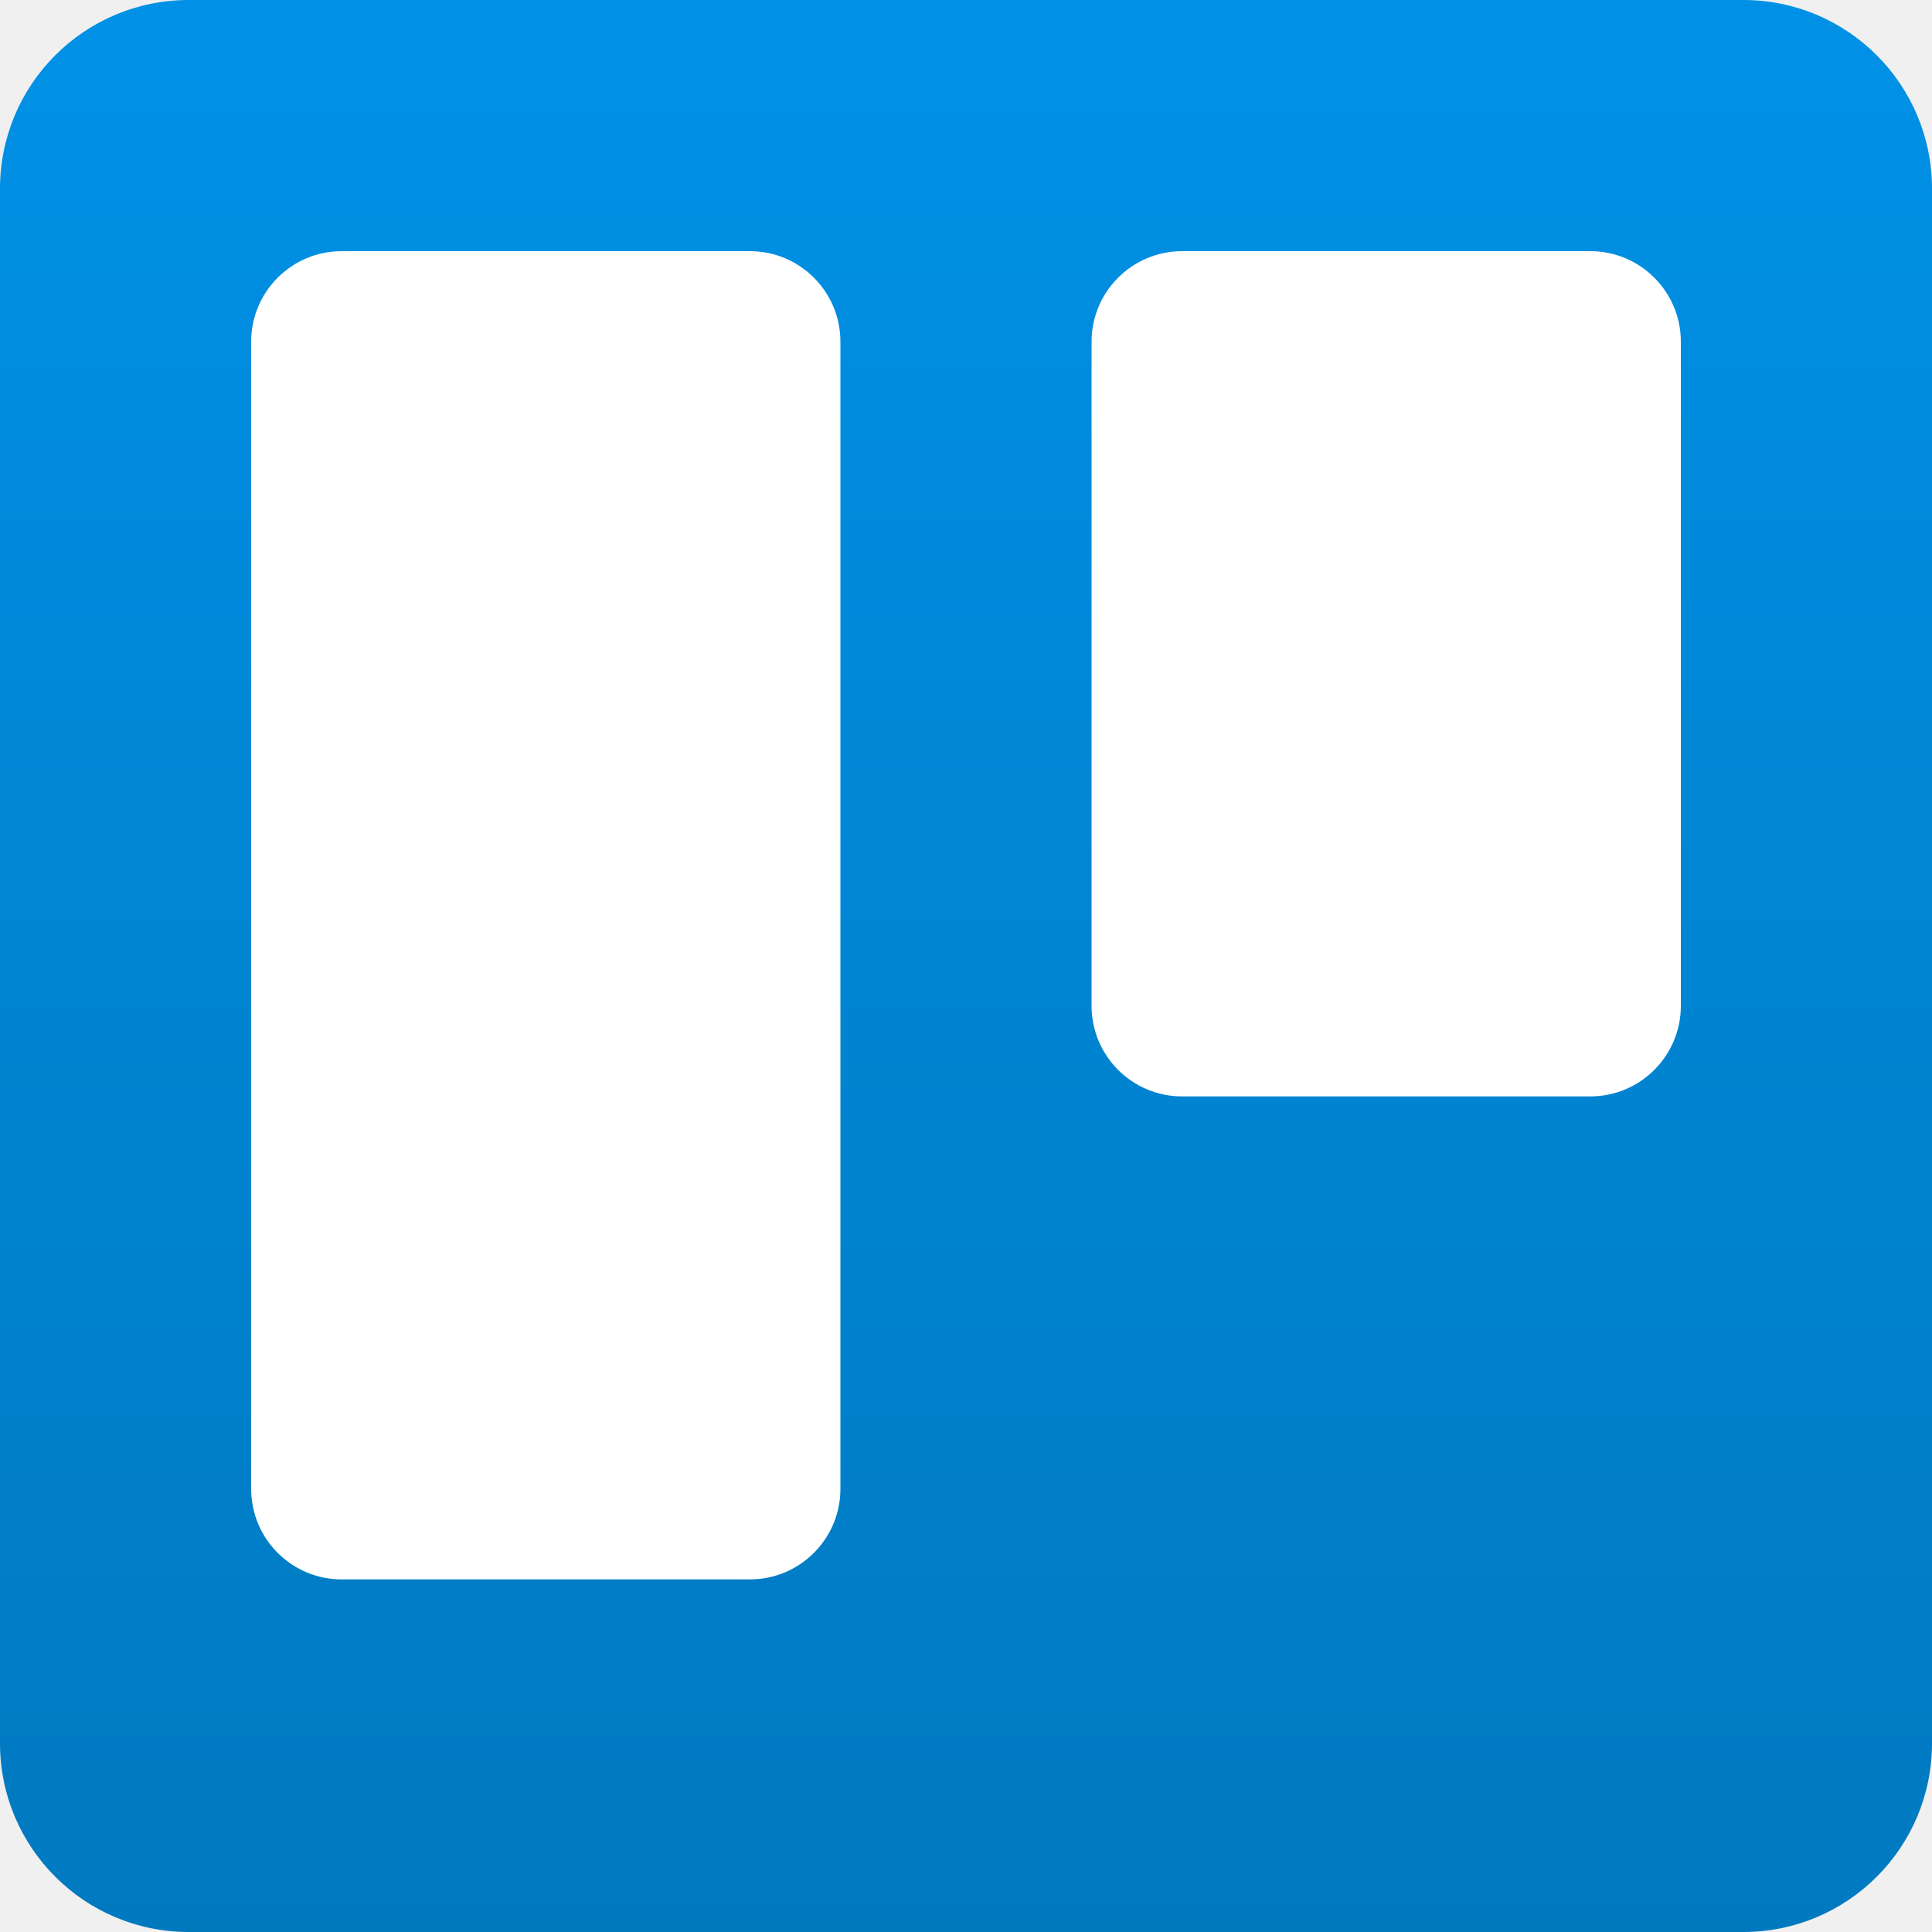
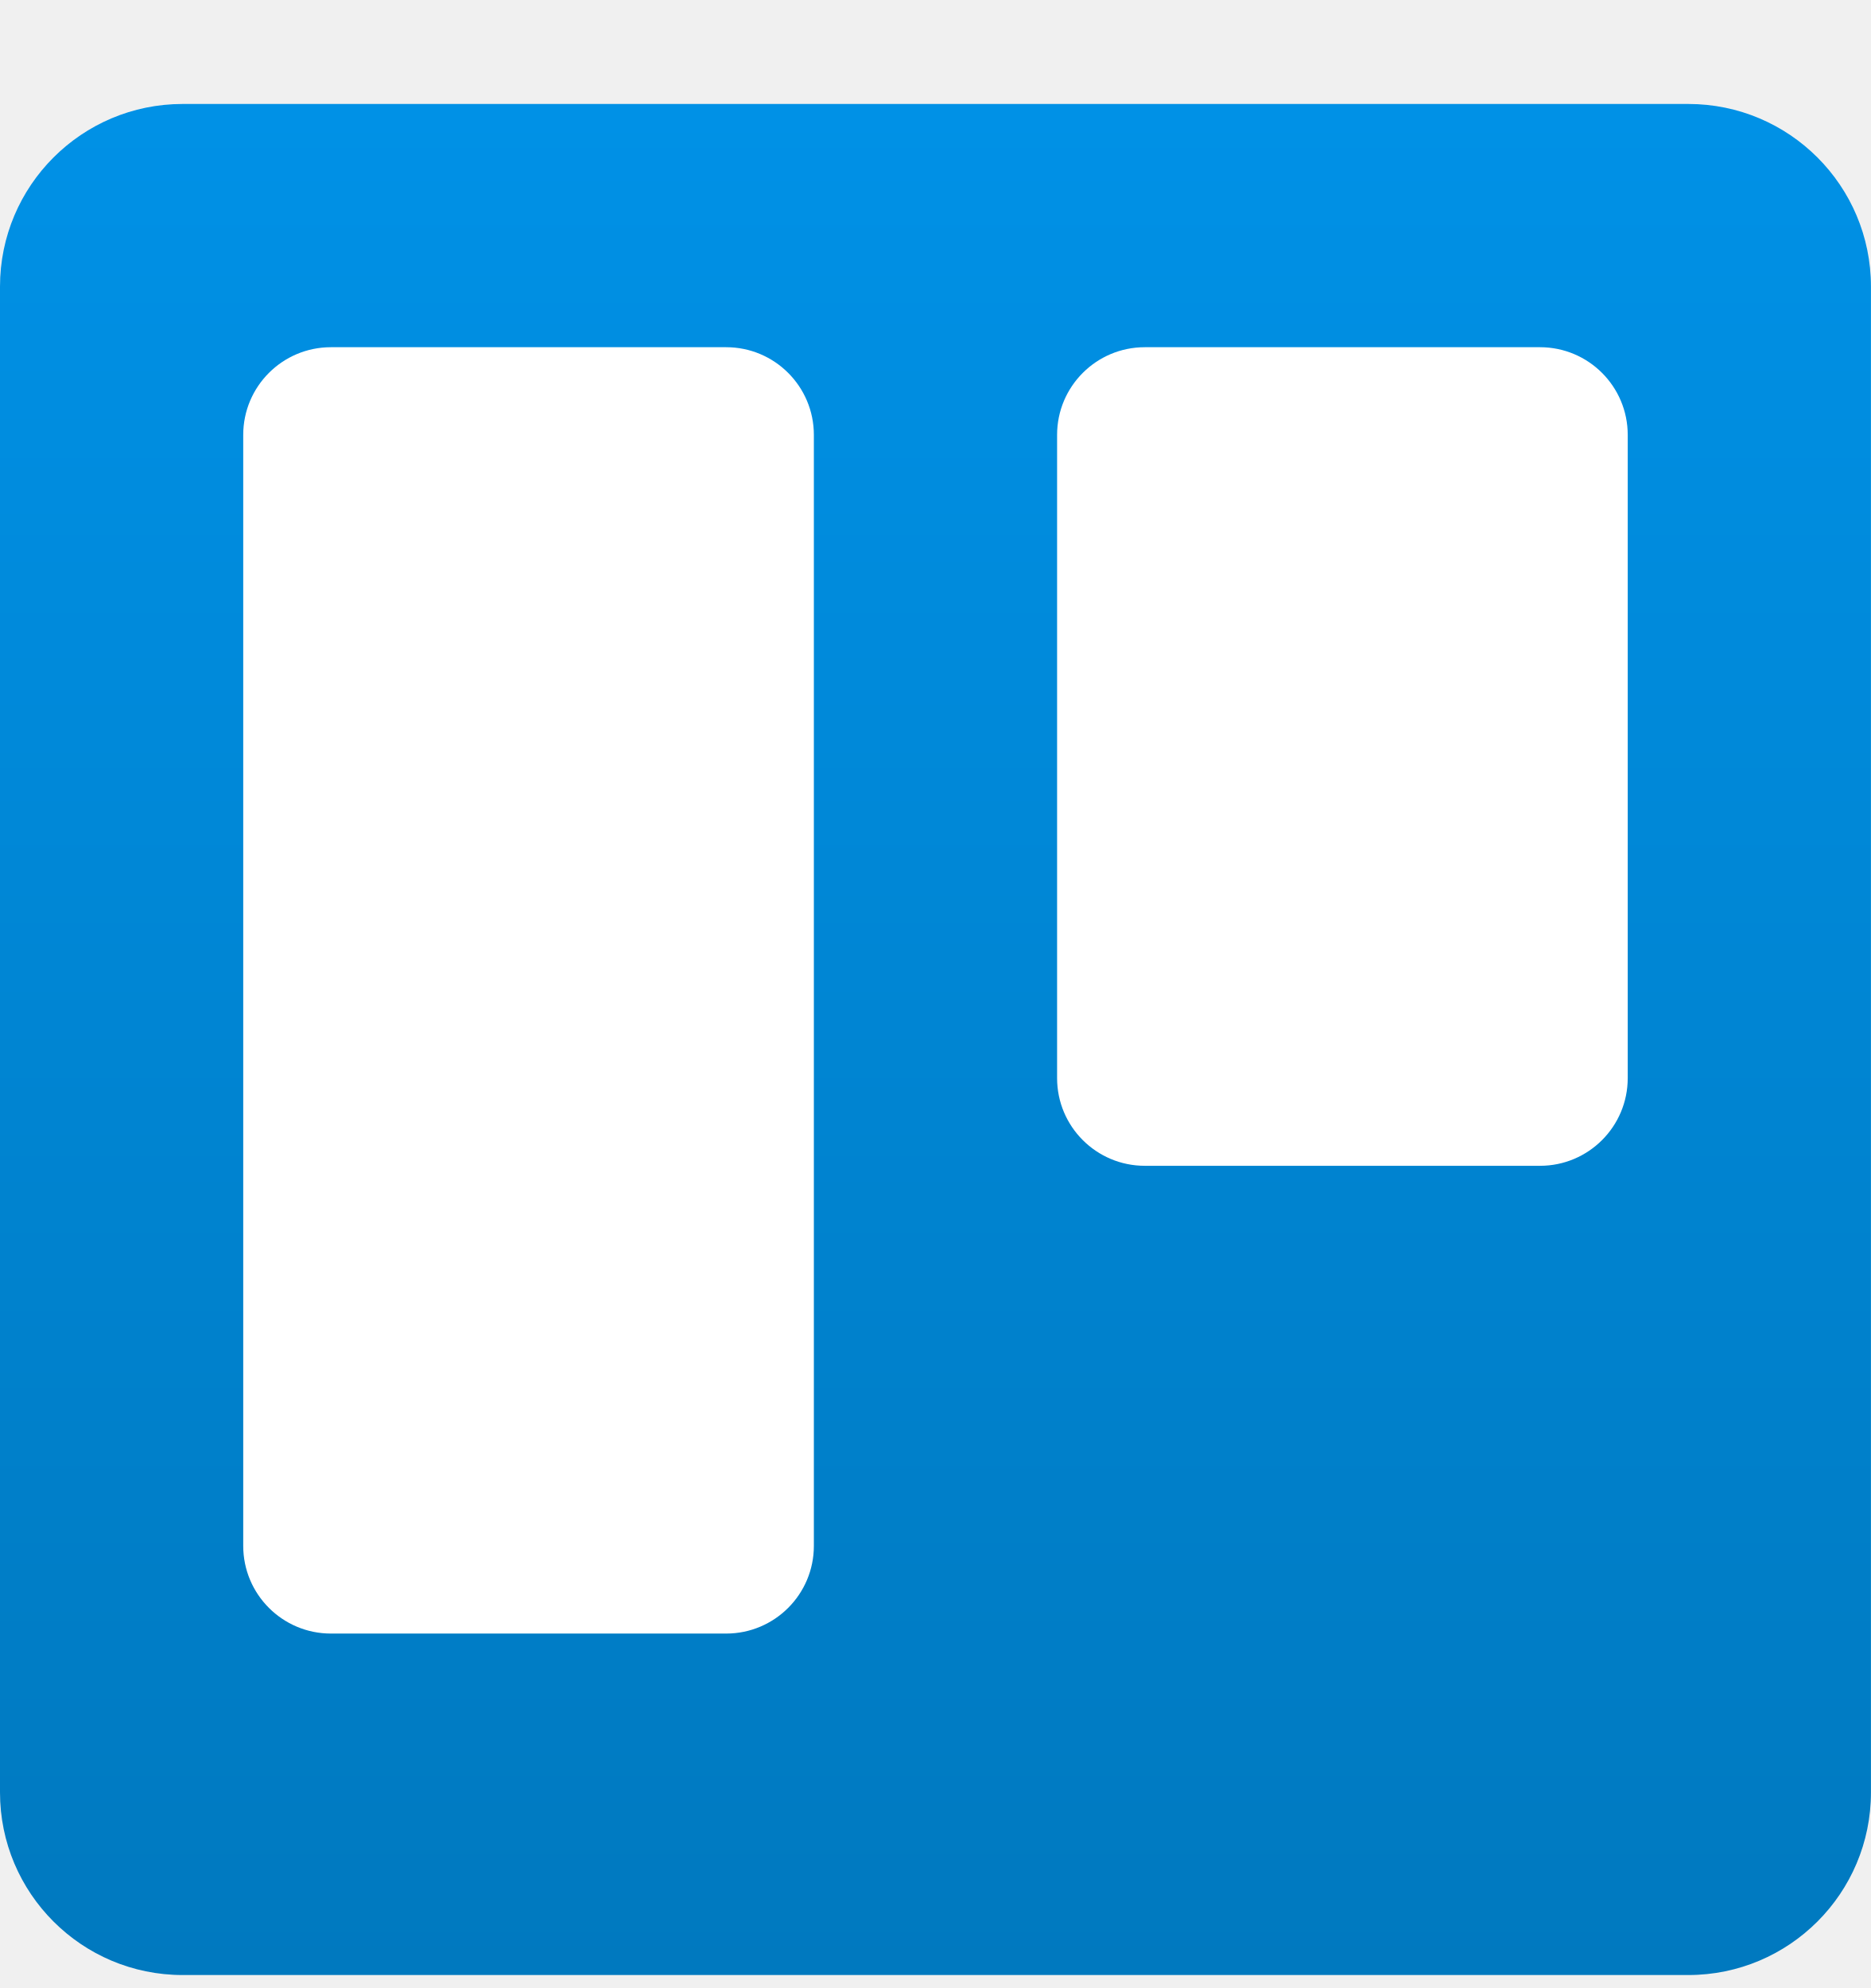
- <svg xmlns="http://www.w3.org/2000/svg" width="16" height="16" viewBox="0 0 256 256" preserveAspectRatio="xMidYMid">
+ <svg xmlns="http://www.w3.org/2000/svg" viewBox="0 0 16 17" version="1.1">
  <defs>
-     <linearGradient x1="50%" y1="0%" x2="50%" y2="100%" id="a">
+     <linearGradient x1="50%" y1="0%" x2="50%" y2="100%" id="linearGradient-1">
      <stop stop-color="#0091E6" offset="0%" />
      <stop stop-color="#0079BF" offset="100%" />
    </linearGradient>
  </defs>
-   <rect fill="url(#a)" width="256" height="256" rx="25" />
-   <rect fill="#FFF" x="144.64" y="33.28" width="78.08" height="112" rx="12" />
-   <rect fill="#FFF" x="33.28" y="33.28" width="78.08" height="176" rx="12" />
+   <g transform="translate(0, 0.8891)">
+     <rect fill="url(#linearGradient-1)" x="0" y="0" width="16" height="16" rx="1.562" />
+     <rect fill="#FFFFFF" x="9.04" y="2.08" width="4.88" height="7" rx="0.75" />
+     <rect fill="#FFFFFF" x="2.08" y="2.08" width="4.88" height="11" rx="0.75" />
+   </g>
</svg>
